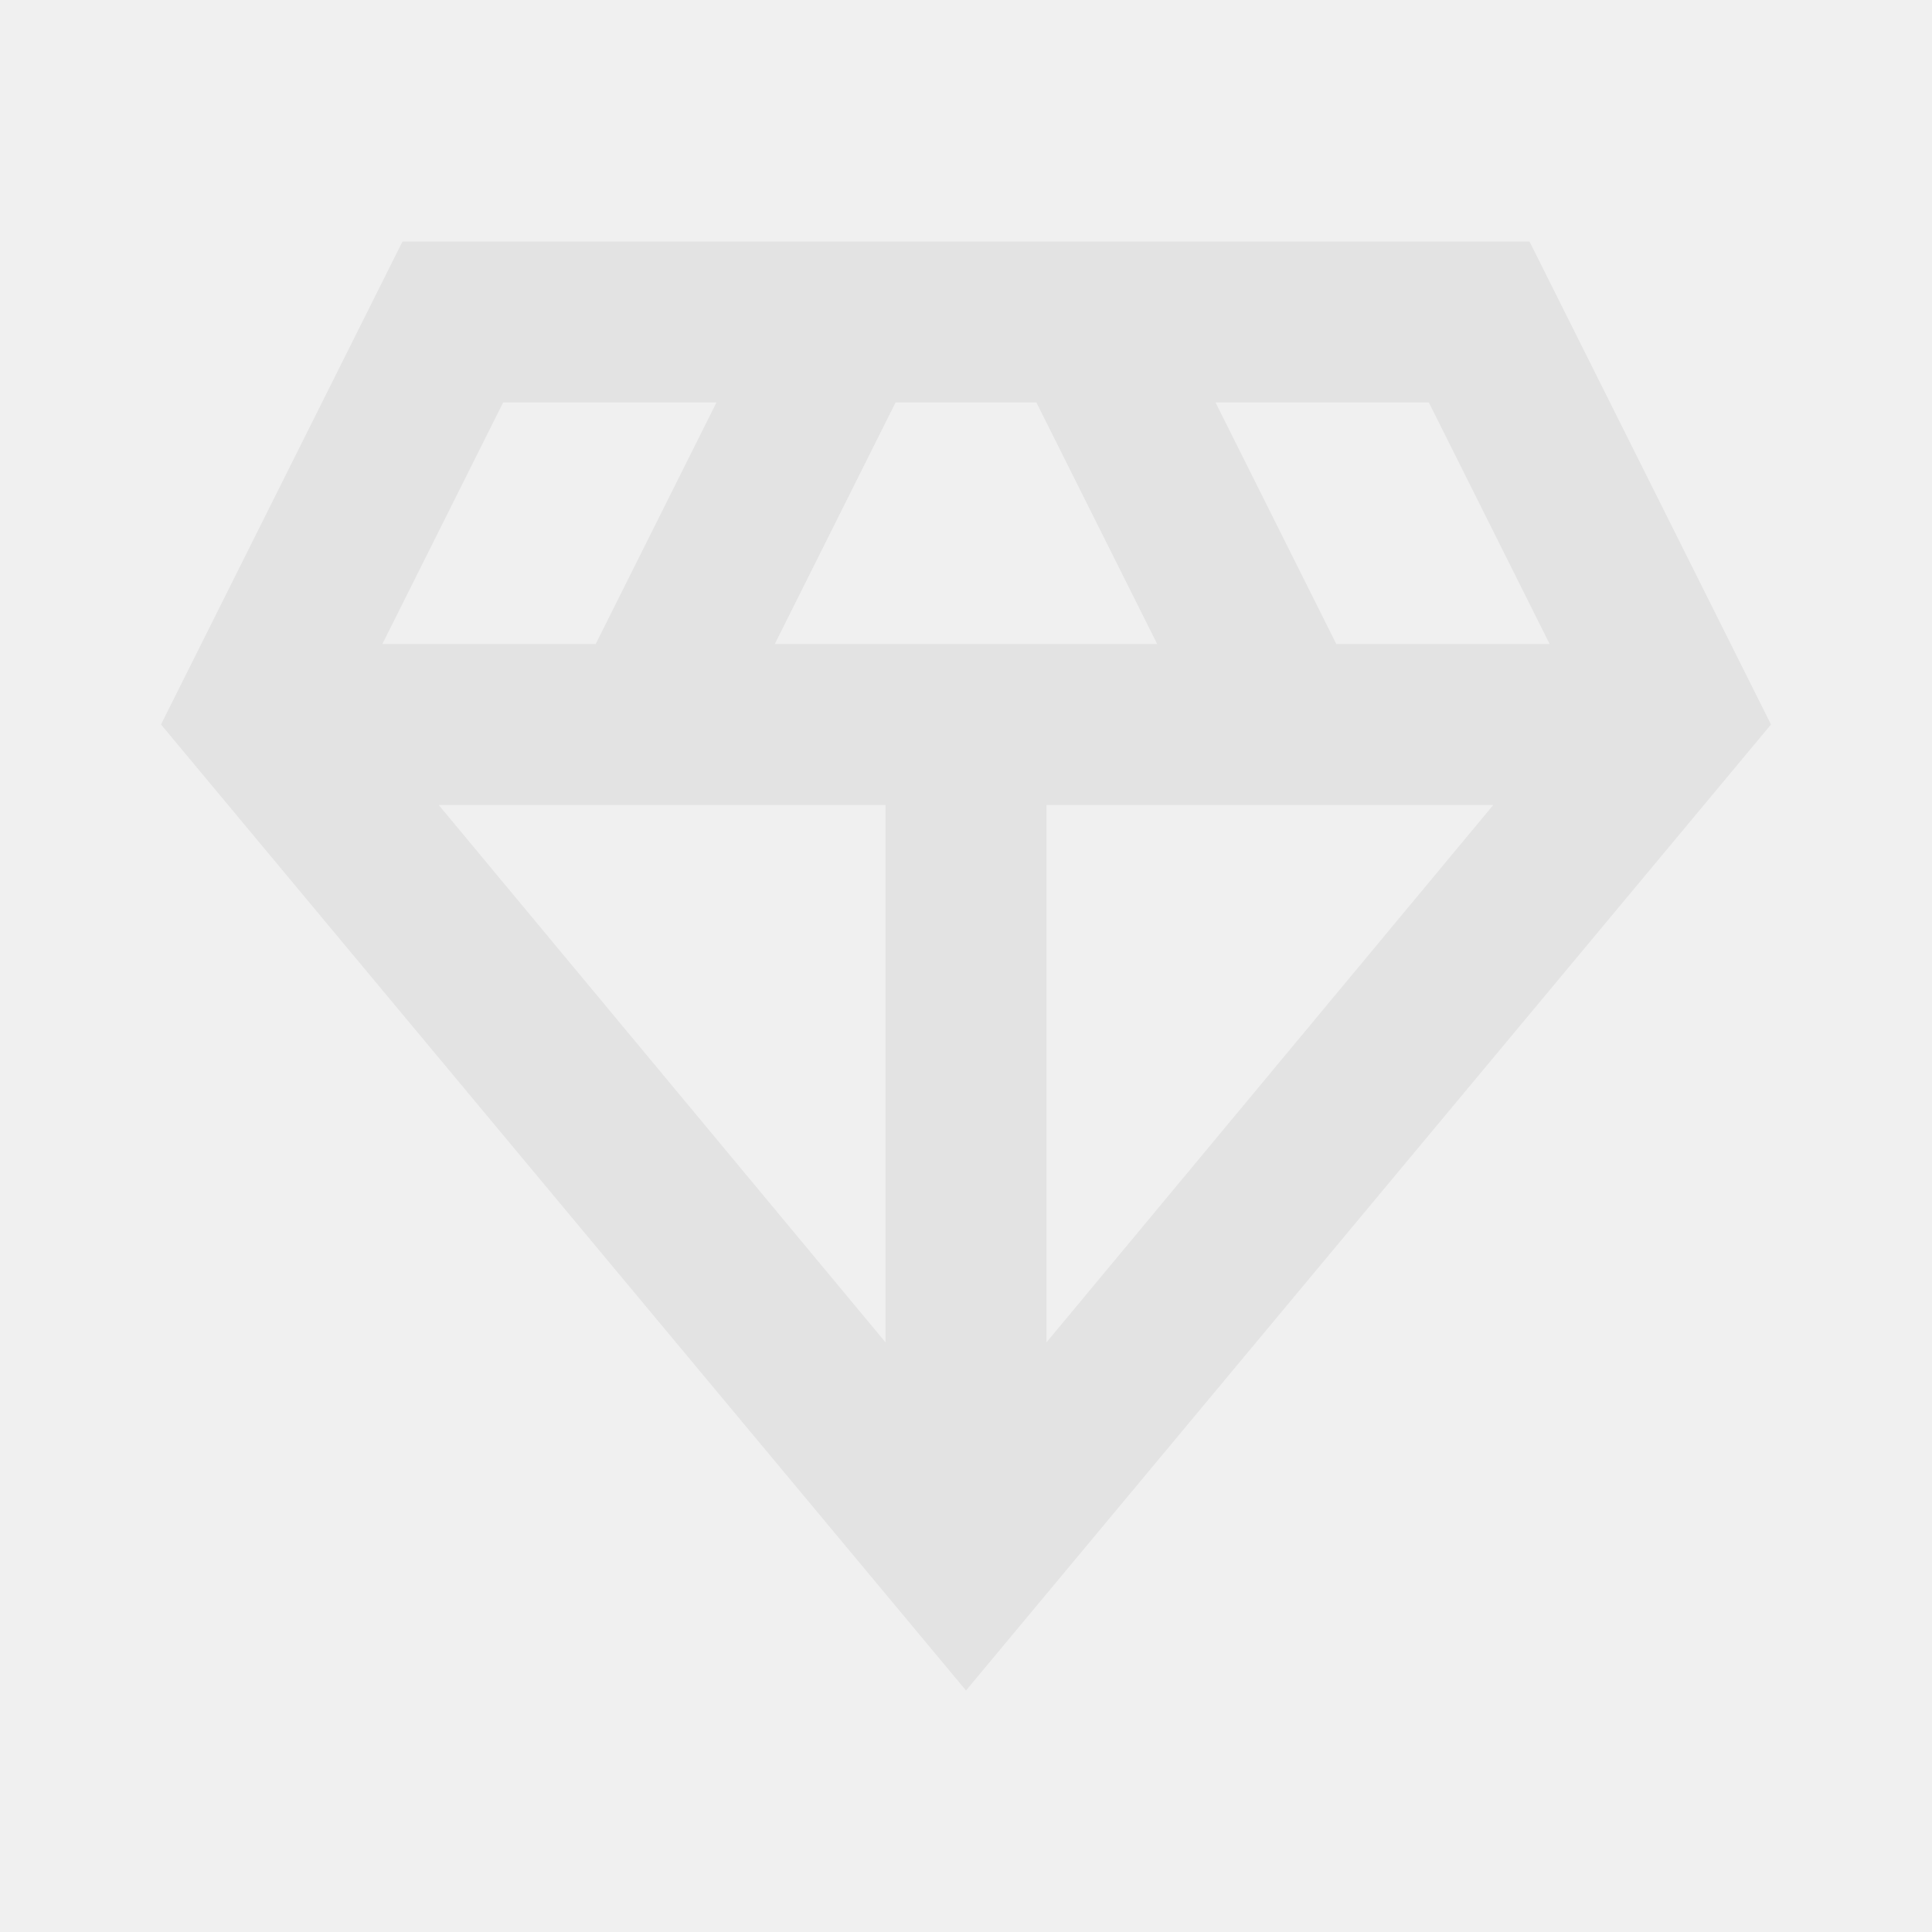
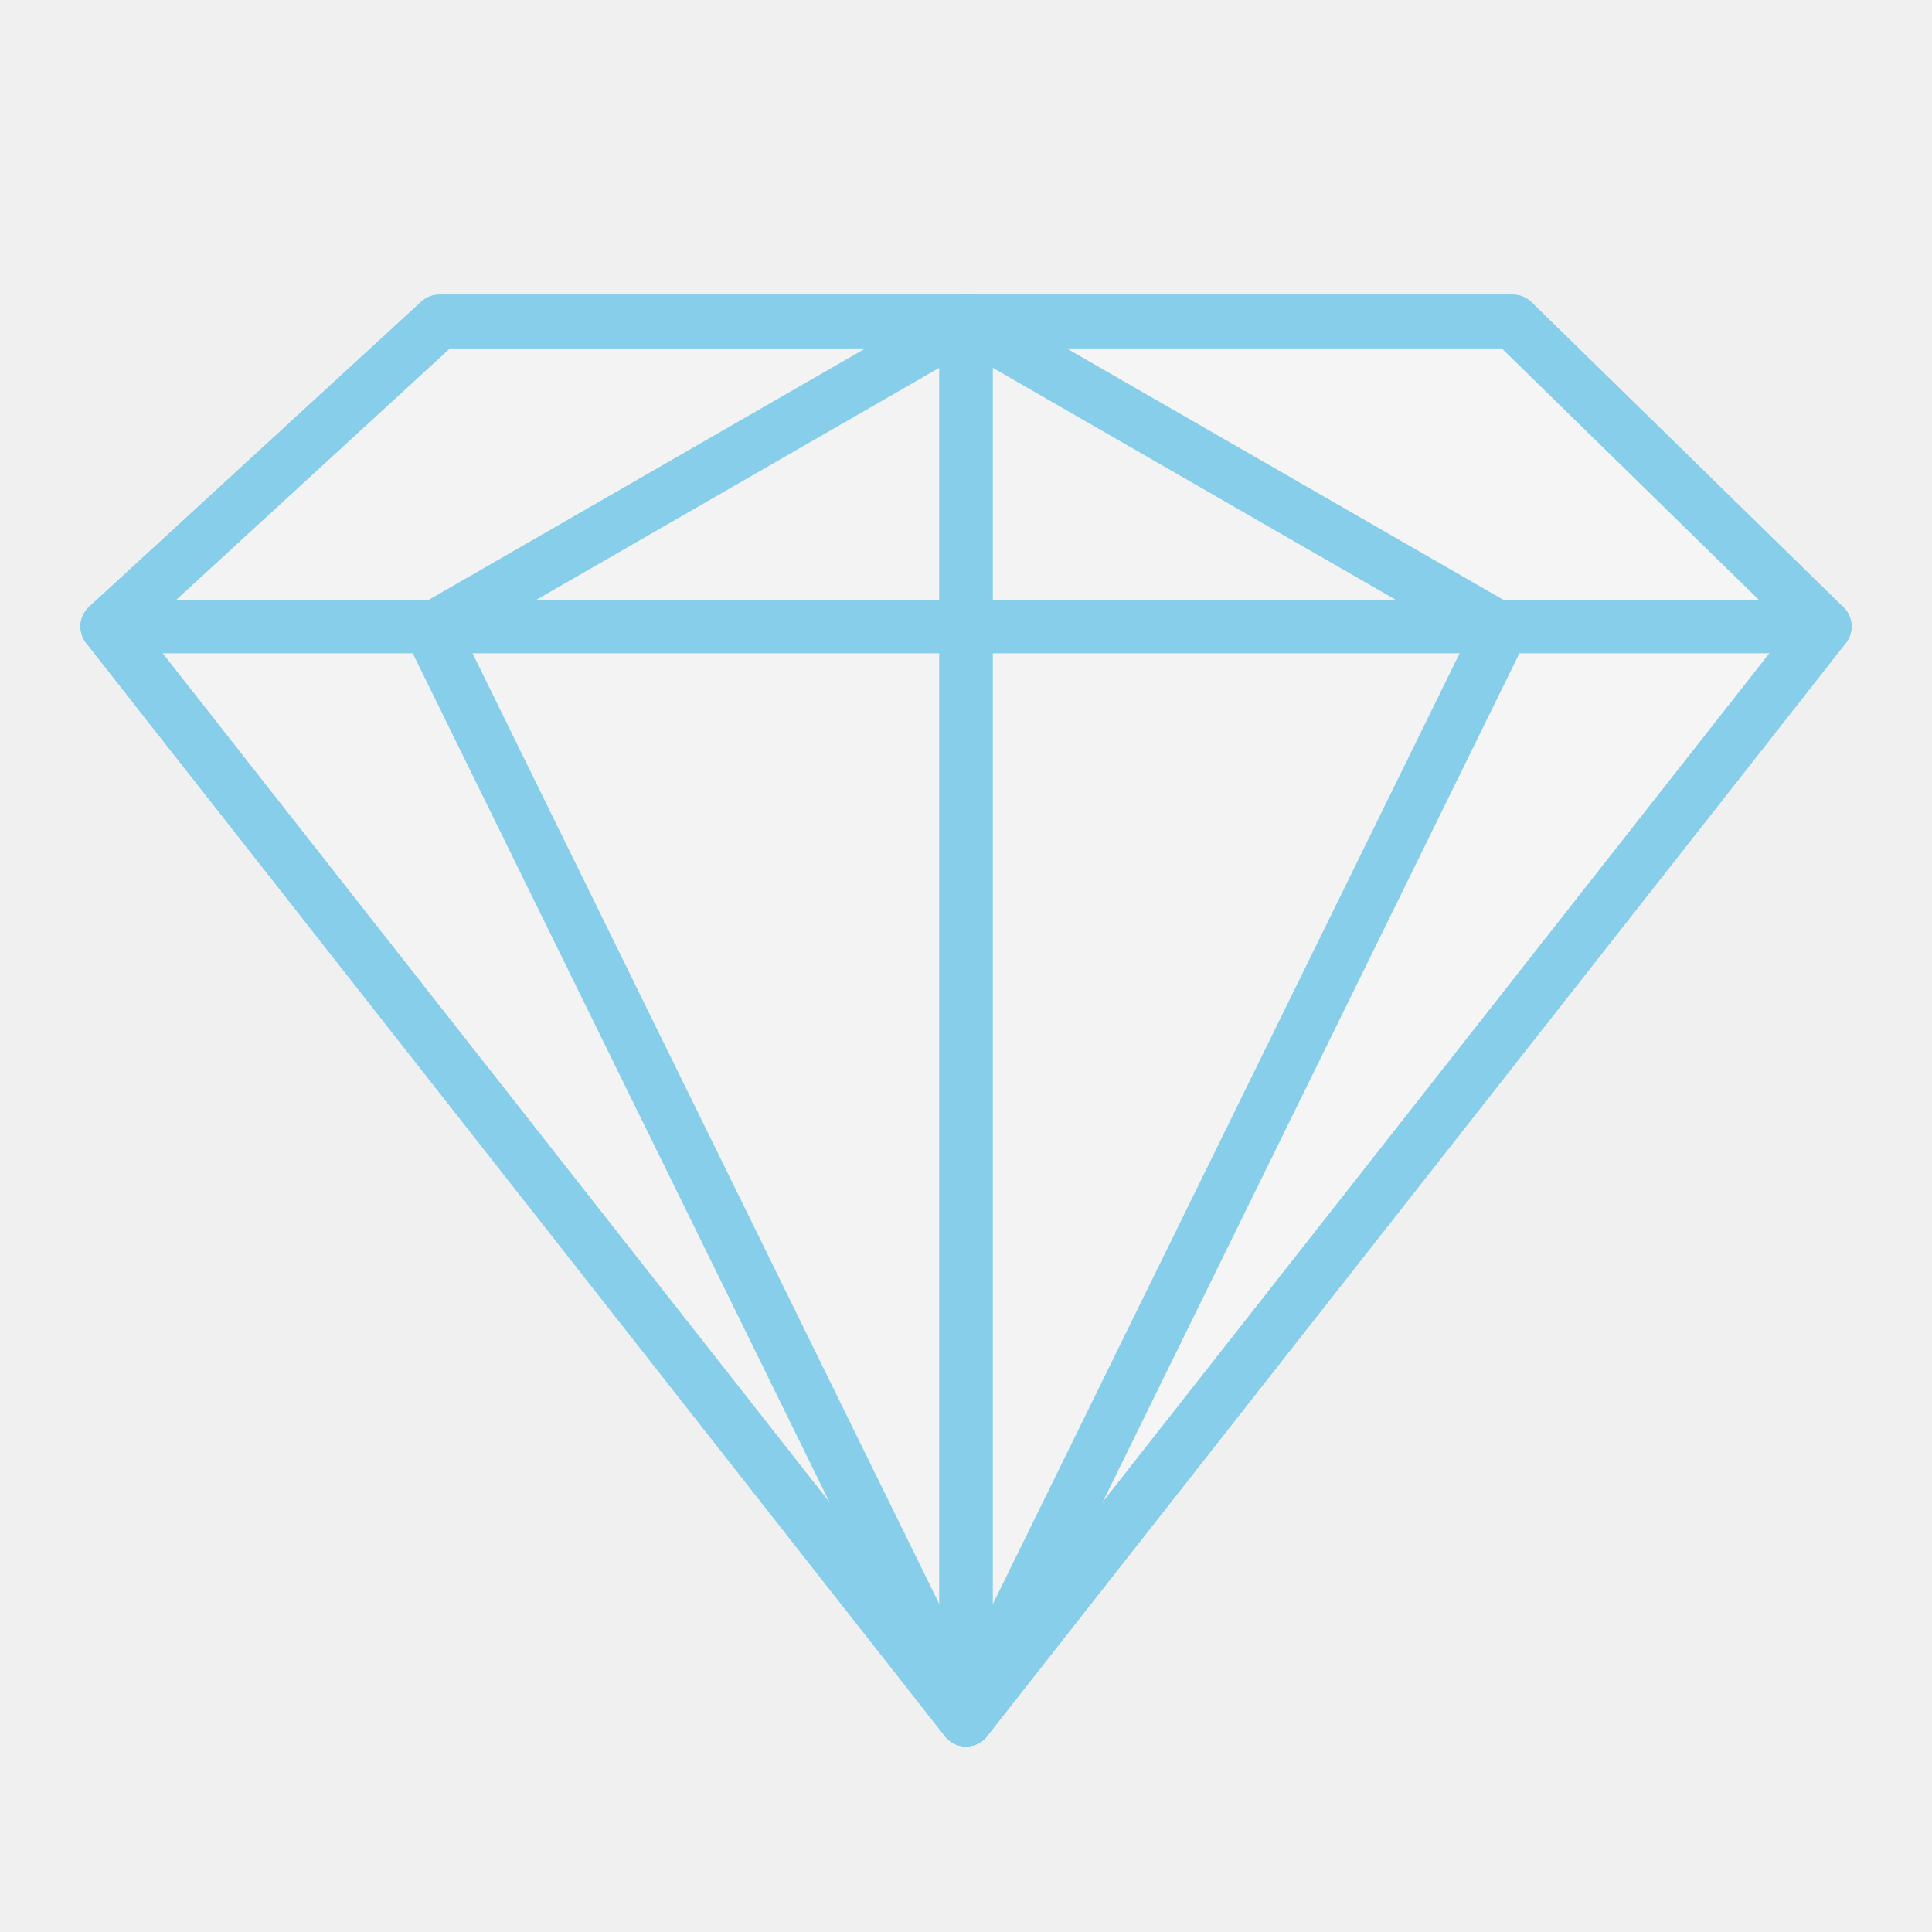
- <svg xmlns="http://www.w3.org/2000/svg" height="24px" viewBox="0 -960 960 960" width="24px" fill="#e3e3e3">
-   <path d="M480-120 80-600l120-240h560l120 240-400 480Zm-95-520h190l-60-120h-70l-60 120Zm55 347v-267H218l222 267Zm80 0 222-267H520v267Zm144-347h106l-60-120H604l60 120Zm-474 0h106l60-120H250l-60 120Z" />
+ <svg xmlns="http://www.w3.org/2000/svg" rx="0" viewBox="0 0 72 72">
+   <polygon fill="currentColor" points="56.377,11.98 16.377,11.98 4,23.348 36,64.084 68,23.348" opacity="0.2" stroke="none" />
+   <polyline fill="currentColor" points="37.37,62.336 55.749,23.348 36,11.98 56.377,11.98 68,23.348 37.37,62.336" opacity="0.2" stroke="none" />
+   <polygon fill="none" stroke="currentColor" stroke-linecap="round" stroke-linejoin="round" stroke-miterlimit="10" stroke-width="2" points="56.377,11.98 16.377,11.98 4,23.348 36,64.084 68,23.348" />
+   <polyline fill="none" stroke="currentColor" stroke-linecap="round" stroke-linejoin="round" stroke-miterlimit="10" stroke-width="2" points="55.749,23.86 36,64.084 36,24.348 36,11.98 16.256,23.348" />
+   <line x1="16.256" x2="36.004" y1="23.86" y2="64.084" fill="none" stroke="currentColor" stroke-linecap="round" stroke-linejoin="round" stroke-miterlimit="10" stroke-width="2" />
+   <line x1="4" x2="68" y1="23.348" y2="23.348" fill="none" stroke="currentColor" stroke-linecap="round" stroke-linejoin="round" stroke-miterlimit="10" stroke-width="2" />
+   <line x1="36" x2="55.749" y1="11.98" y2="23.348" fill="none" stroke="currentColor" stroke-linecap="round" stroke-linejoin="round" stroke-miterlimit="10" stroke-width="2" />
+   <polygon fill="none" stroke="currentColor" stroke-linecap="round" stroke-linejoin="round" stroke-miterlimit="10" stroke-width="2" points="56.377,11.98 16.377,11.98 4,23.348 36,64.084 68,23.348" />
+   <style>svg{color:#87ceeb}path[opacity],circle[opacity],rect[opacity],ellipse[opacity],polygon[opacity],polyline[opacity],line[opacity]{fill:#ffffff}</style>
</svg>
